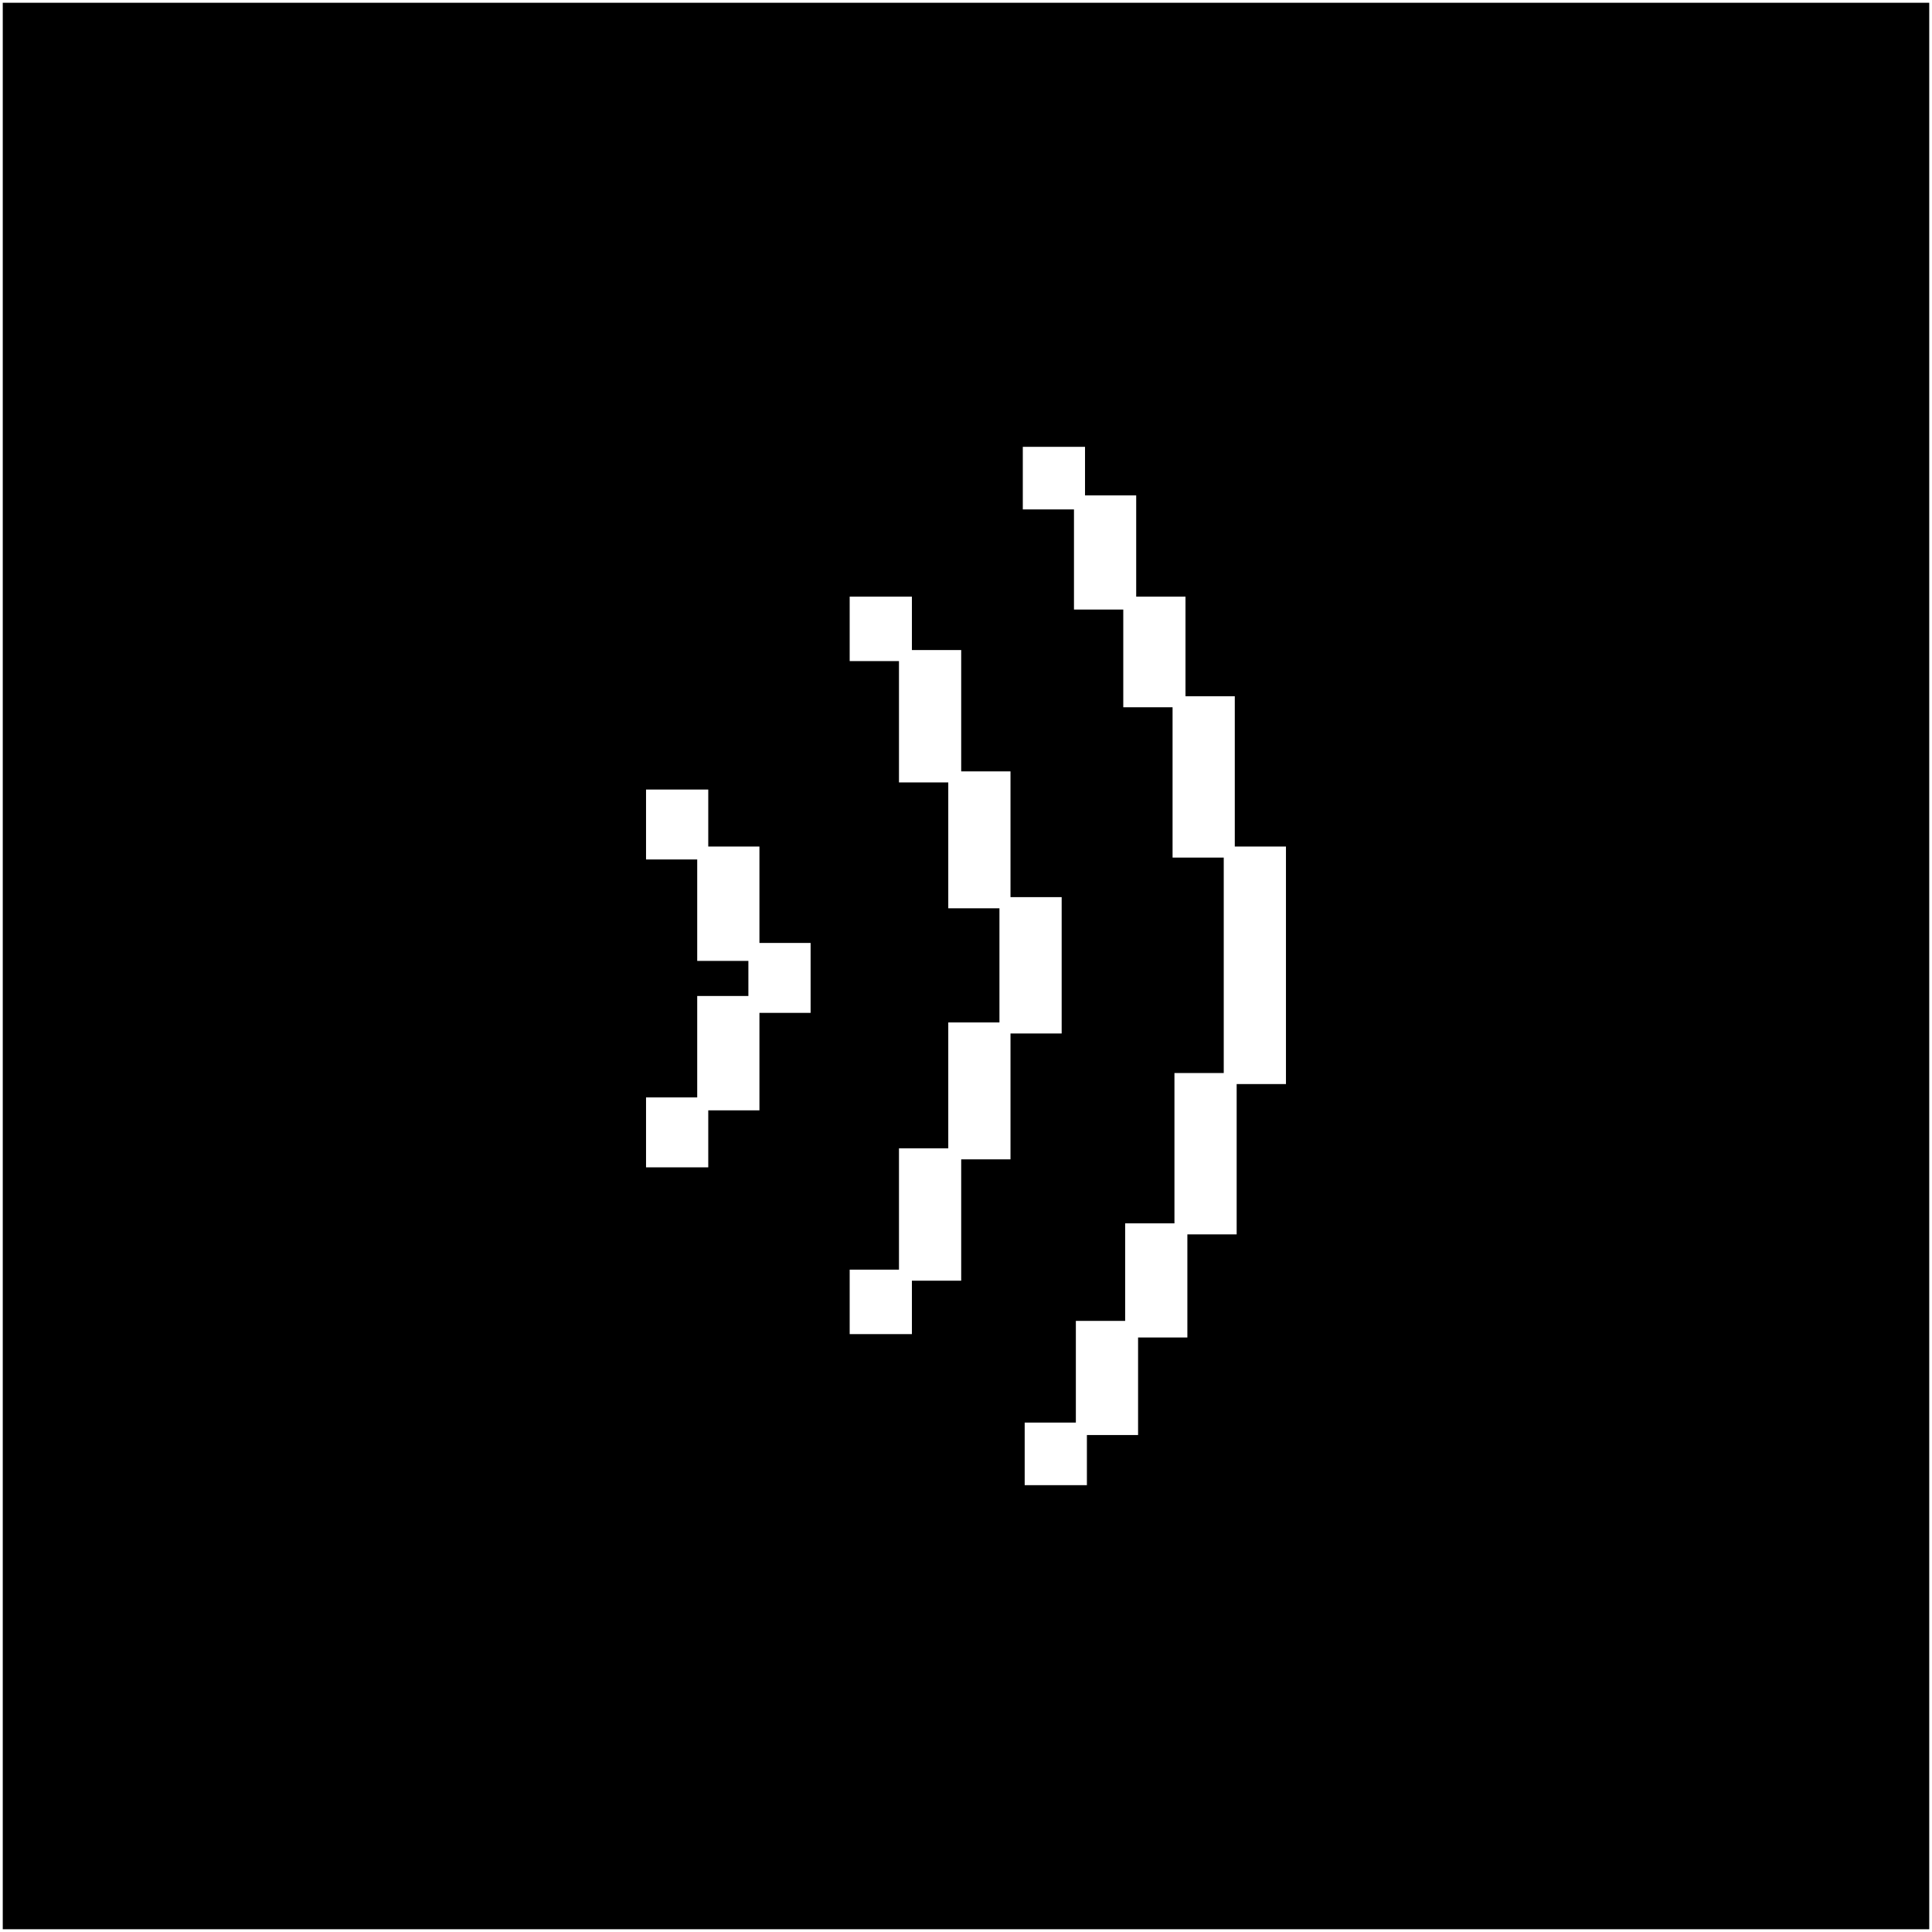
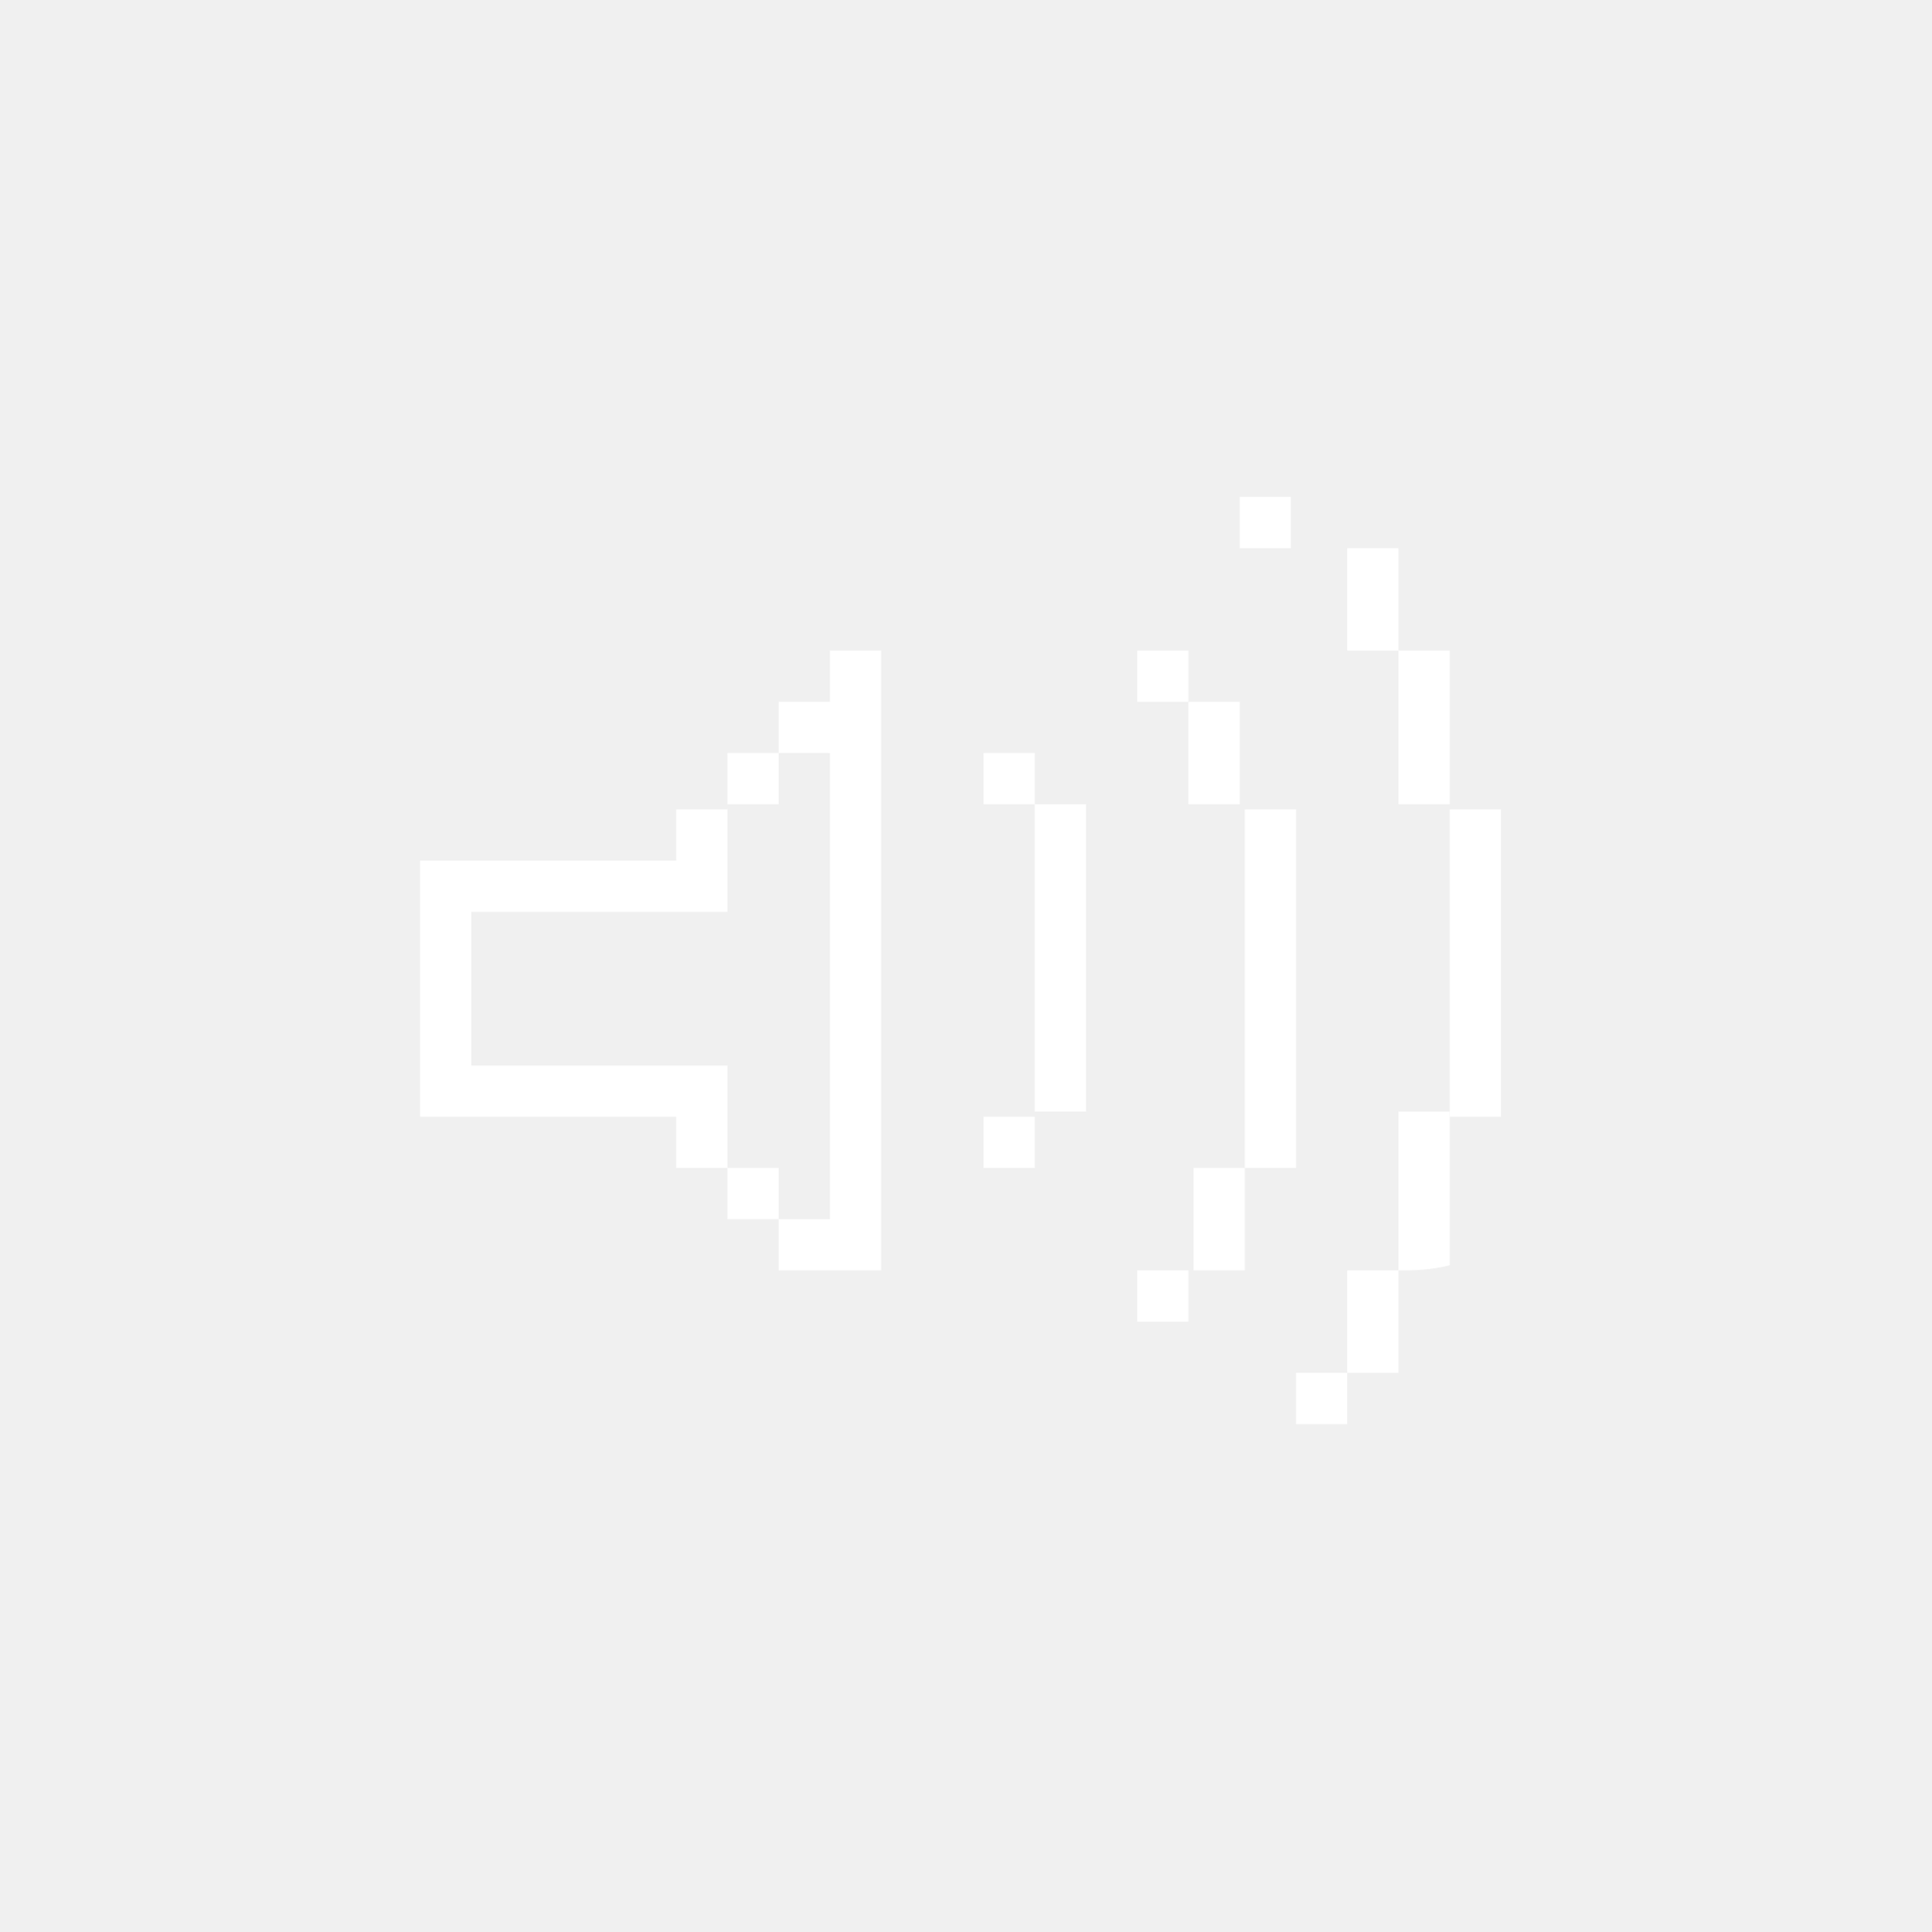
- <svg xmlns="http://www.w3.org/2000/svg" id="图层_1" data-name="图层 1" viewBox="0 0 700 700">
-   <rect width="700" height="700" stroke="#fff" stroke-miterlimit="10" stroke-width="2" />
-   <g>
-     <rect x="445.386" y="308.72" width="18.541" height="82.057" fill="#fff" stroke="#fff" stroke-miterlimit="10" stroke-width="4" />
-     <rect x="426.845" y="254.258" width="18.541" height="54.462" fill="#fff" stroke="#fff" stroke-miterlimit="10" stroke-width="4" />
-     <rect x="427.525" y="390.778" width="18.541" height="54.462" fill="#fff" stroke="#fff" stroke-miterlimit="10" stroke-width="4" />
-     <rect x="408.984" y="218.168" width="18.541" height="36.09" fill="#fff" stroke="#fff" stroke-miterlimit="10" stroke-width="4" />
-     <rect x="409.664" y="445.24" width="18.541" height="37.354" fill="#fff" stroke="#fff" stroke-miterlimit="10" stroke-width="4" />
-     <rect x="391.123" y="181.495" width="18.541" height="37.354" fill="#fff" stroke="#fff" stroke-miterlimit="10" stroke-width="4" />
-     <rect x="391.804" y="480.584" width="18.541" height="37.354" fill="#fff" stroke="#fff" stroke-miterlimit="10" stroke-width="4" />
-     <rect x="372.582" y="163.896" width="18.541" height="18.677" fill="#fff" stroke="#fff" stroke-miterlimit="10" stroke-width="4" />
-     <rect x="373.263" y="517.427" width="18.541" height="18.677" fill="#fff" stroke="#fff" stroke-miterlimit="10" stroke-width="4" />
-     <rect x="364.119" y="327.048" width="18.541" height="45.403" fill="#fff" stroke="#fff" stroke-miterlimit="10" stroke-width="4" />
-     <rect x="345.578" y="281.489" width="18.541" height="45.604" fill="#fff" stroke="#fff" stroke-miterlimit="10" stroke-width="4" />
-     <rect x="327.717" y="237.526" width="18.541" height="43.963" fill="#fff" stroke="#fff" stroke-miterlimit="10" stroke-width="4" />
-     <rect x="309.856" y="218.168" width="18.541" height="19.357" fill="#fff" stroke="#fff" stroke-miterlimit="10" stroke-width="4" />
-     <rect x="345.578" y="372.45" width="18.541" height="45.604" fill="#fff" stroke="#fff" stroke-miterlimit="10" stroke-width="4" />
-     <rect x="273.155" y="343.649" width="18.541" height="21.333" fill="#fff" stroke="#fff" stroke-miterlimit="10" stroke-width="4" />
-     <rect x="236.073" y="288.068" width="18.541" height="21.333" fill="#fff" stroke="#fff" stroke-miterlimit="10" stroke-width="4" />
-     <rect x="236.073" y="399.616" width="18.541" height="21.333" fill="#fff" stroke="#fff" stroke-miterlimit="10" stroke-width="4" />
-     <rect x="254.614" y="308.72" width="18.541" height="37.432" fill="#fff" stroke="#fff" stroke-miterlimit="10" stroke-width="4" />
-     <rect x="254.614" y="362.865" width="18.541" height="37.432" fill="#fff" stroke="#fff" stroke-miterlimit="10" stroke-width="4" />
-     <rect x="327.717" y="418.055" width="18.541" height="43.963" fill="#fff" stroke="#fff" stroke-miterlimit="10" stroke-width="4" />
-     <rect x="309.856" y="462.018" width="18.541" height="19.357" fill="#fff" stroke="#fff" stroke-miterlimit="10" stroke-width="4" />
+ <svg xmlns="http://www.w3.org/2000/svg" version="1.1" id="Livello_1" x="0px" y="0px" viewBox="0 0 37.7 37.7" style="enable-background:new 0 0 37.7 37.7;" xml:space="preserve">
+   <style type="text/css">
+ 	.st0{display:none;}
+ 	.st1{display:inline;}
+ 	.st2{fill:#FFFFFF;}
+ </style>
+   <g id="Layer_1" class="st0">
+     <rect x="-47.3" y="-0.5" class="st1" width="1366" height="768" />
+   </g>
+   <g id="Layer_2">
+     <g>
+       <g>
+         <path class="st2" d="M14.2,22.8c-0.3,0-0.7,0-1,0c0-0.3,0-0.7,0-1c-1.7,0-3.4,0-5,0c0-1.7,0-3.4,0-5c1.7,0,3.3,0,5,0     c0-0.3,0-0.7,0-1c0.3,0,0.7,0,1,0l0,0c0,0.7,0,1.3,0,2c-1.7,0-3.4,0-5,0c0,1,0,2,0,3c1.7,0,3.4,0,5,0     C14.2,21.5,14.2,22.1,14.2,22.8L14.2,22.8z" />
+         <path class="st2" d="M15.2,14.7c0-0.3,0-0.7,0-1c0.3,0,0.7,0,1,0c0-0.3,0-0.7,0-1c0.3,0,0.7,0,1,0c0,4,0,8,0,12.1     c-0.7,0-1.3,0-2,0c0-0.3,0-0.7,0-1l0,0c0.3,0,0.7,0,1,0c0-3,0-6,0-9.1C15.8,14.7,15.5,14.7,15.2,14.7L15.2,14.7z" />
+         <path class="st2" d="M24.3,22.8v-0.1c0-2.3,0-4.6,0-6.8v-0.1l0,0c0.3,0,0.7,0,1,0c0,2.3,0,4.7,0,7C24.9,22.8,24.6,22.8,24.3,22.8     L24.3,22.8z" />
+         <path class="st2" d="M20.2,15.7c0.3,0,0.7,0,1,0c0,2,0,4,0,6c-0.3,0-0.7,0-1,0l0,0c0-0.3,0-0.5,0-0.8     C20.2,19.2,20.2,17.5,20.2,15.7C20.2,15.8,20.2,15.8,20.2,15.7L20.2,15.7z" />
+         <path class="st2" d="M28.3,21.8C28.3,21.8,28.3,21.7,28.3,21.8c0-2,0-4,0-6l0,0l0,0c0.3,0,0.7,0,1,0c0,2,0,4,0,6     C28.9,21.8,28.6,21.8,28.3,21.8L28.3,21.8z" />
+         <path class="st2" d="M28.3,15.7c-0.3,0-0.7,0-1,0c0-1,0-2,0-3l0,0c0.3,0,0.7,0,1,0C28.3,13.7,28.3,14.7,28.3,15.7L28.3,15.7z" />
+         <path class="st2" d="M27.3,24.8L27.3,24.8c0-1,0-2,0-3c0,0,0,0,0-0.1c0.3,0,0.7,0,1,0l0,0c0,0.7,0,1.5,0,2.2c0,0.3,0,0.5,0,0.8     C27.9,24.8,27.6,24.8,27.3,24.8L27.3,24.8z" />
+         <path class="st2" d="M23.2,13.7c0.3,0,0.7,0,1,0c0,0,0,0,0,0.1c0,0.6,0,1.3,0,1.9l0,0l0,0c-0.3,0-0.7,0-1,0     C23.2,15.1,23.2,14.4,23.2,13.7L23.2,13.7z" />
+         <path class="st2" d="M24.3,22.8c0,0.7,0,1.3,0,2c-0.3,0-0.7,0-1,0l0,0c0-0.7,0-1.3,0-2C23.6,22.8,23.9,22.8,24.3,22.8L24.3,22.8z     " />
+         <path class="st2" d="M27.3,12.7c-0.3,0-0.7,0-1,0c0-0.7,0-1.3,0-2c0.3,0,0.7,0,1,0C27.3,11.4,27.3,12.1,27.3,12.7L27.3,12.7z" />
+         <path class="st2" d="M26.3,26.8c0-0.7,0-1.3,0-2c0.3,0,0.7,0,1,0l0,0c0,0.6,0,1.3,0,1.9v0.1C26.9,26.8,26.6,26.8,26.3,26.8     L26.3,26.8z" />
+         <path class="st2" d="M23.2,13.7c-0.3,0-0.7,0-1,0c0-0.3,0-0.7,0-1c0.3,0,0.7,0,1,0C23.2,13.1,23.2,13.4,23.2,13.7L23.2,13.7z" />
+         <path class="st2" d="M23.2,24.8c0,0.3,0,0.7,0,1c-0.3,0-0.7,0-1,0c0-0.3,0-0.7,0-1C22.6,24.8,22.9,24.8,23.2,24.8L23.2,24.8z" />
+         <path class="st2" d="M26.3,26.8c0,0.3,0,0.7,0,1c-0.3,0-0.7,0-1,0c0-0.3,0-0.7,0-1C25.6,26.8,25.9,26.8,26.3,26.8L26.3,26.8z" />
+         <path class="st2" d="M25.2,10.7c-0.3,0-0.7,0-1,0c0-0.3,0-0.7,0-1c0.3,0,0.7,0,1,0C25.2,10,25.2,10.4,25.2,10.7z" />
+         <path class="st2" d="M14.2,15.7c0-0.3,0-0.7,0-1c0.3,0,0.7,0,1,0l0,0c0,0.3,0,0.7,0,1C14.8,15.7,14.5,15.7,14.2,15.7L14.2,15.7z" />
+         <path class="st2" d="M20.2,15.7c-0.3,0-0.7,0-1,0c0-0.3,0-0.7,0-1c0.3,0,0.7,0,1,0C20.2,15.1,20.2,15.4,20.2,15.7L20.2,15.7z" />
+         <path class="st2" d="M20.2,21.8c0,0.3,0,0.7,0,1c-0.3,0-0.7,0-1,0c0-0.3,0-0.7,0-1C19.6,21.8,19.9,21.8,20.2,21.8L20.2,21.8z" />
+         <path class="st2" d="M15.2,23.8c-0.3,0-0.7,0-1,0c0-0.3,0-0.7,0-1l0,0c0.3,0,0.7,0,1,0C15.2,23.1,15.2,23.5,15.2,23.8L15.2,23.8z     " />
+       </g>
+     </g>
  </g>
</svg>
